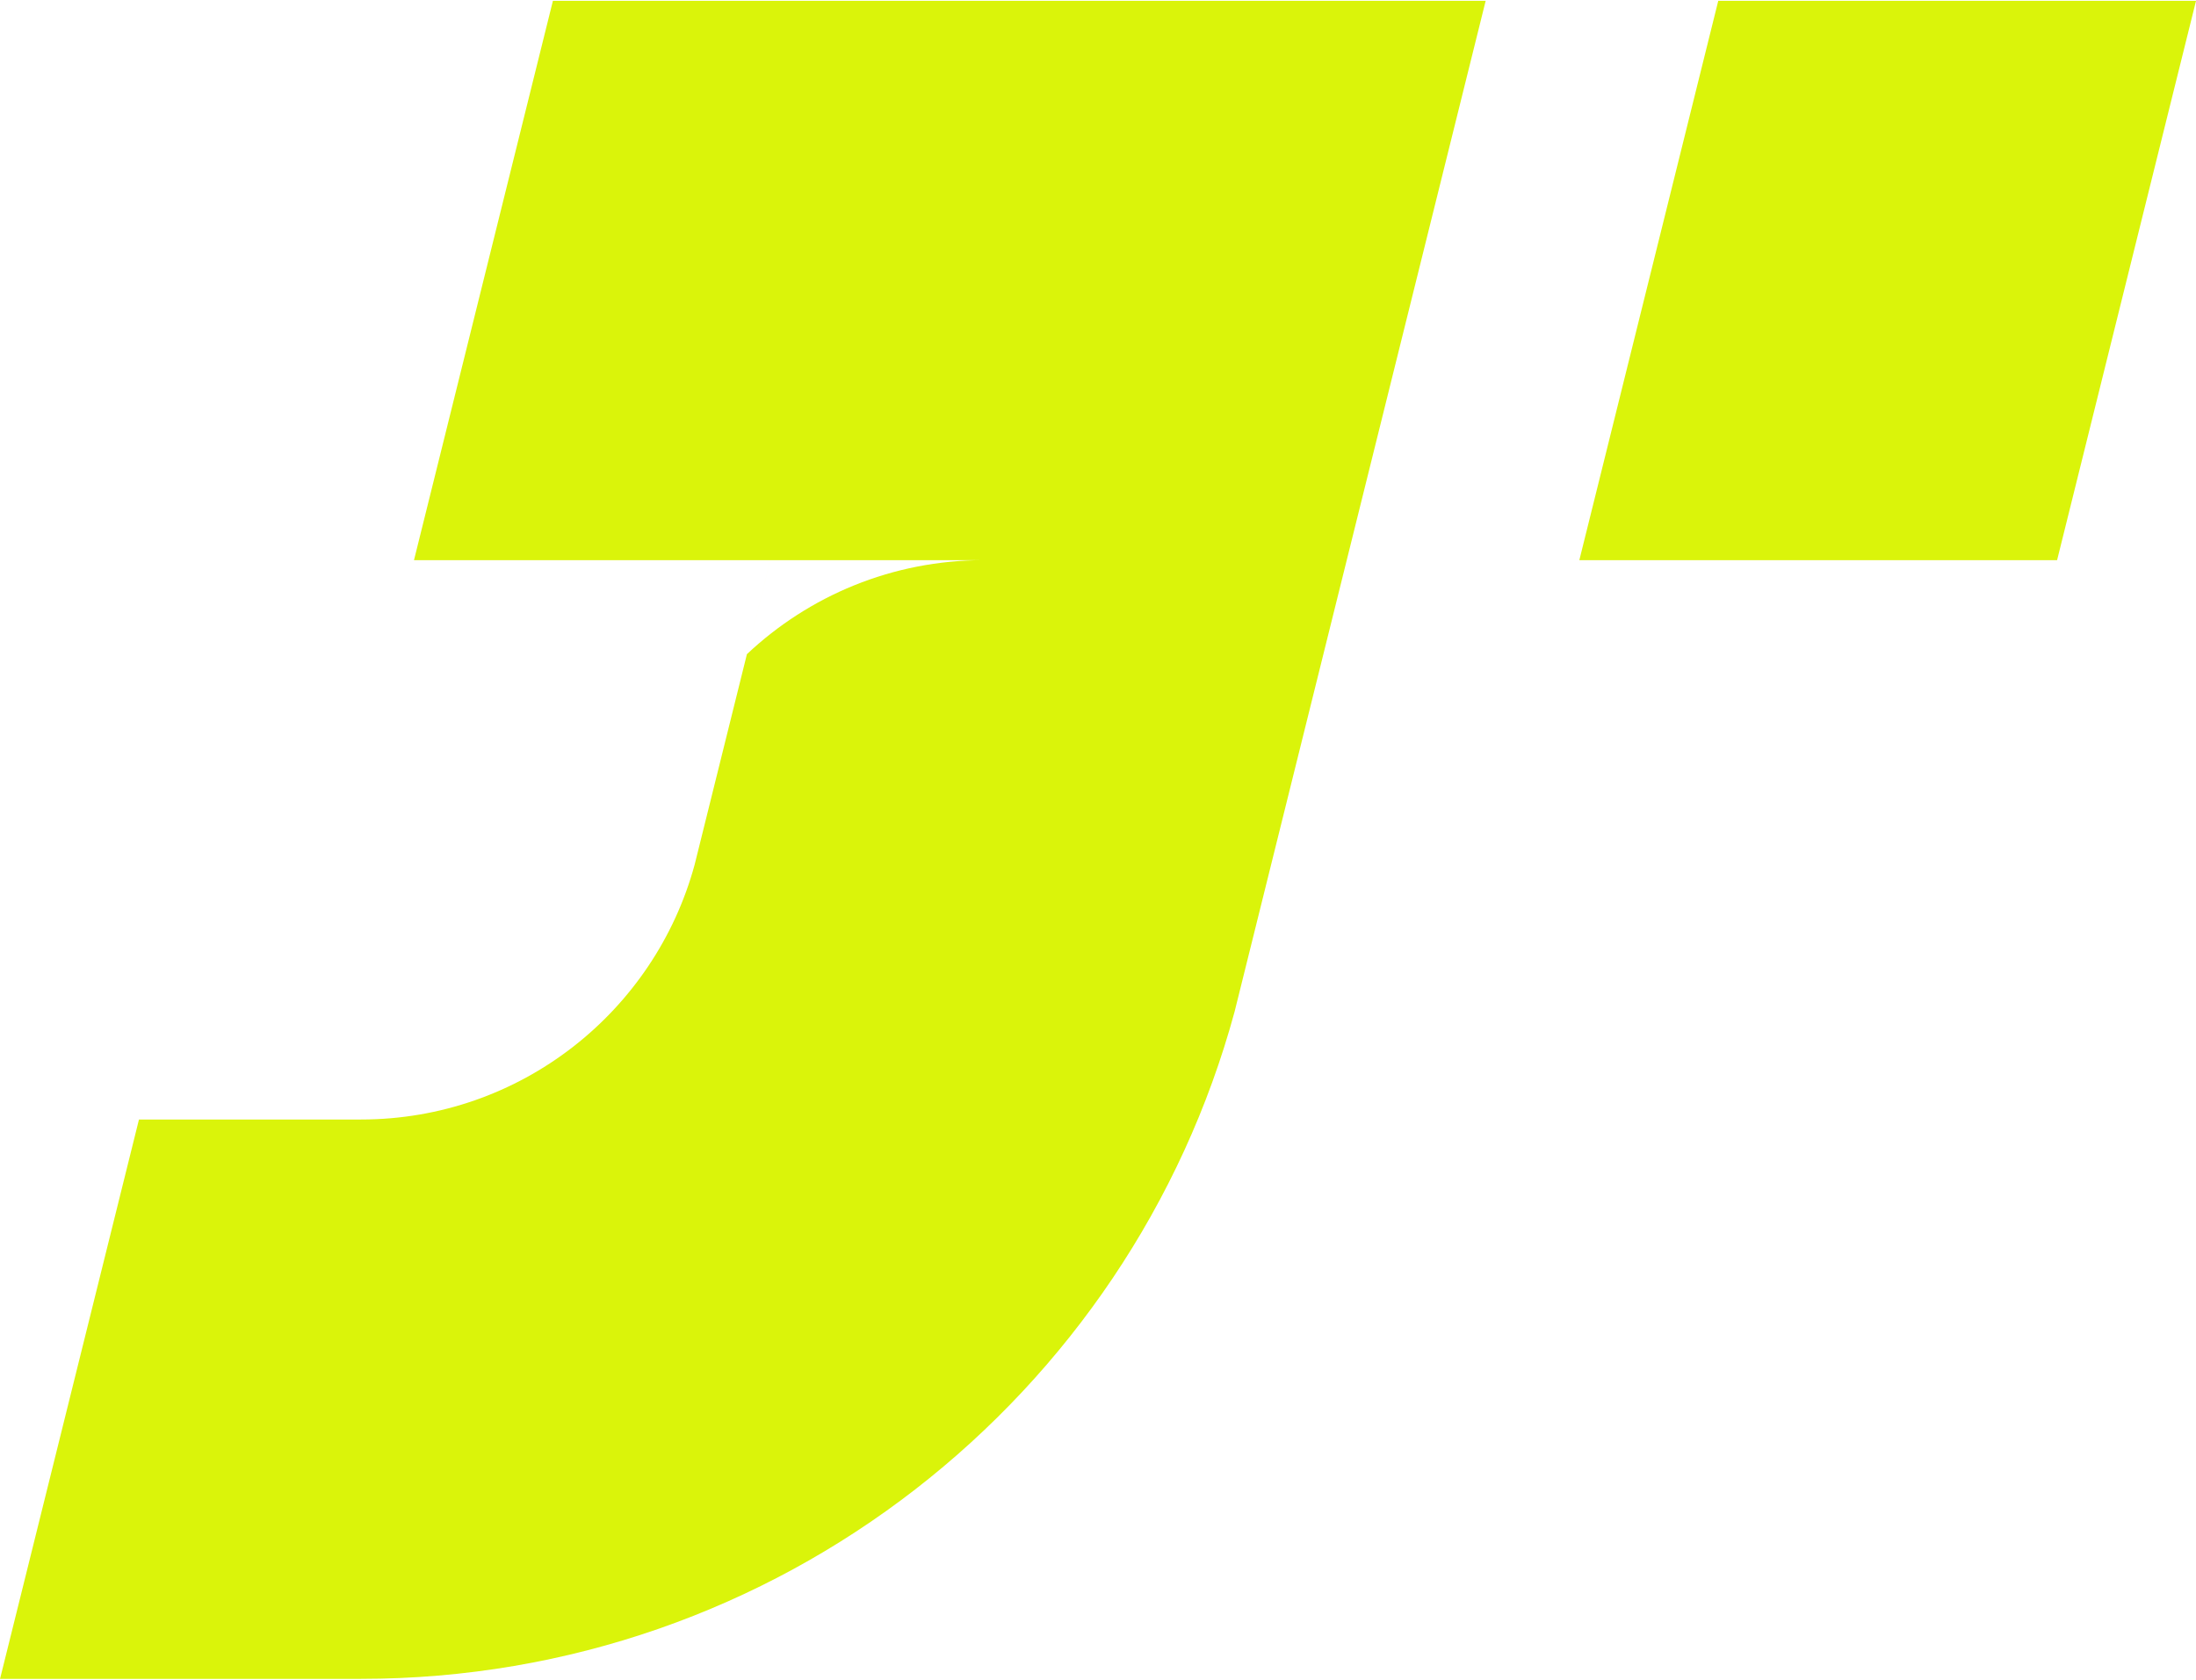
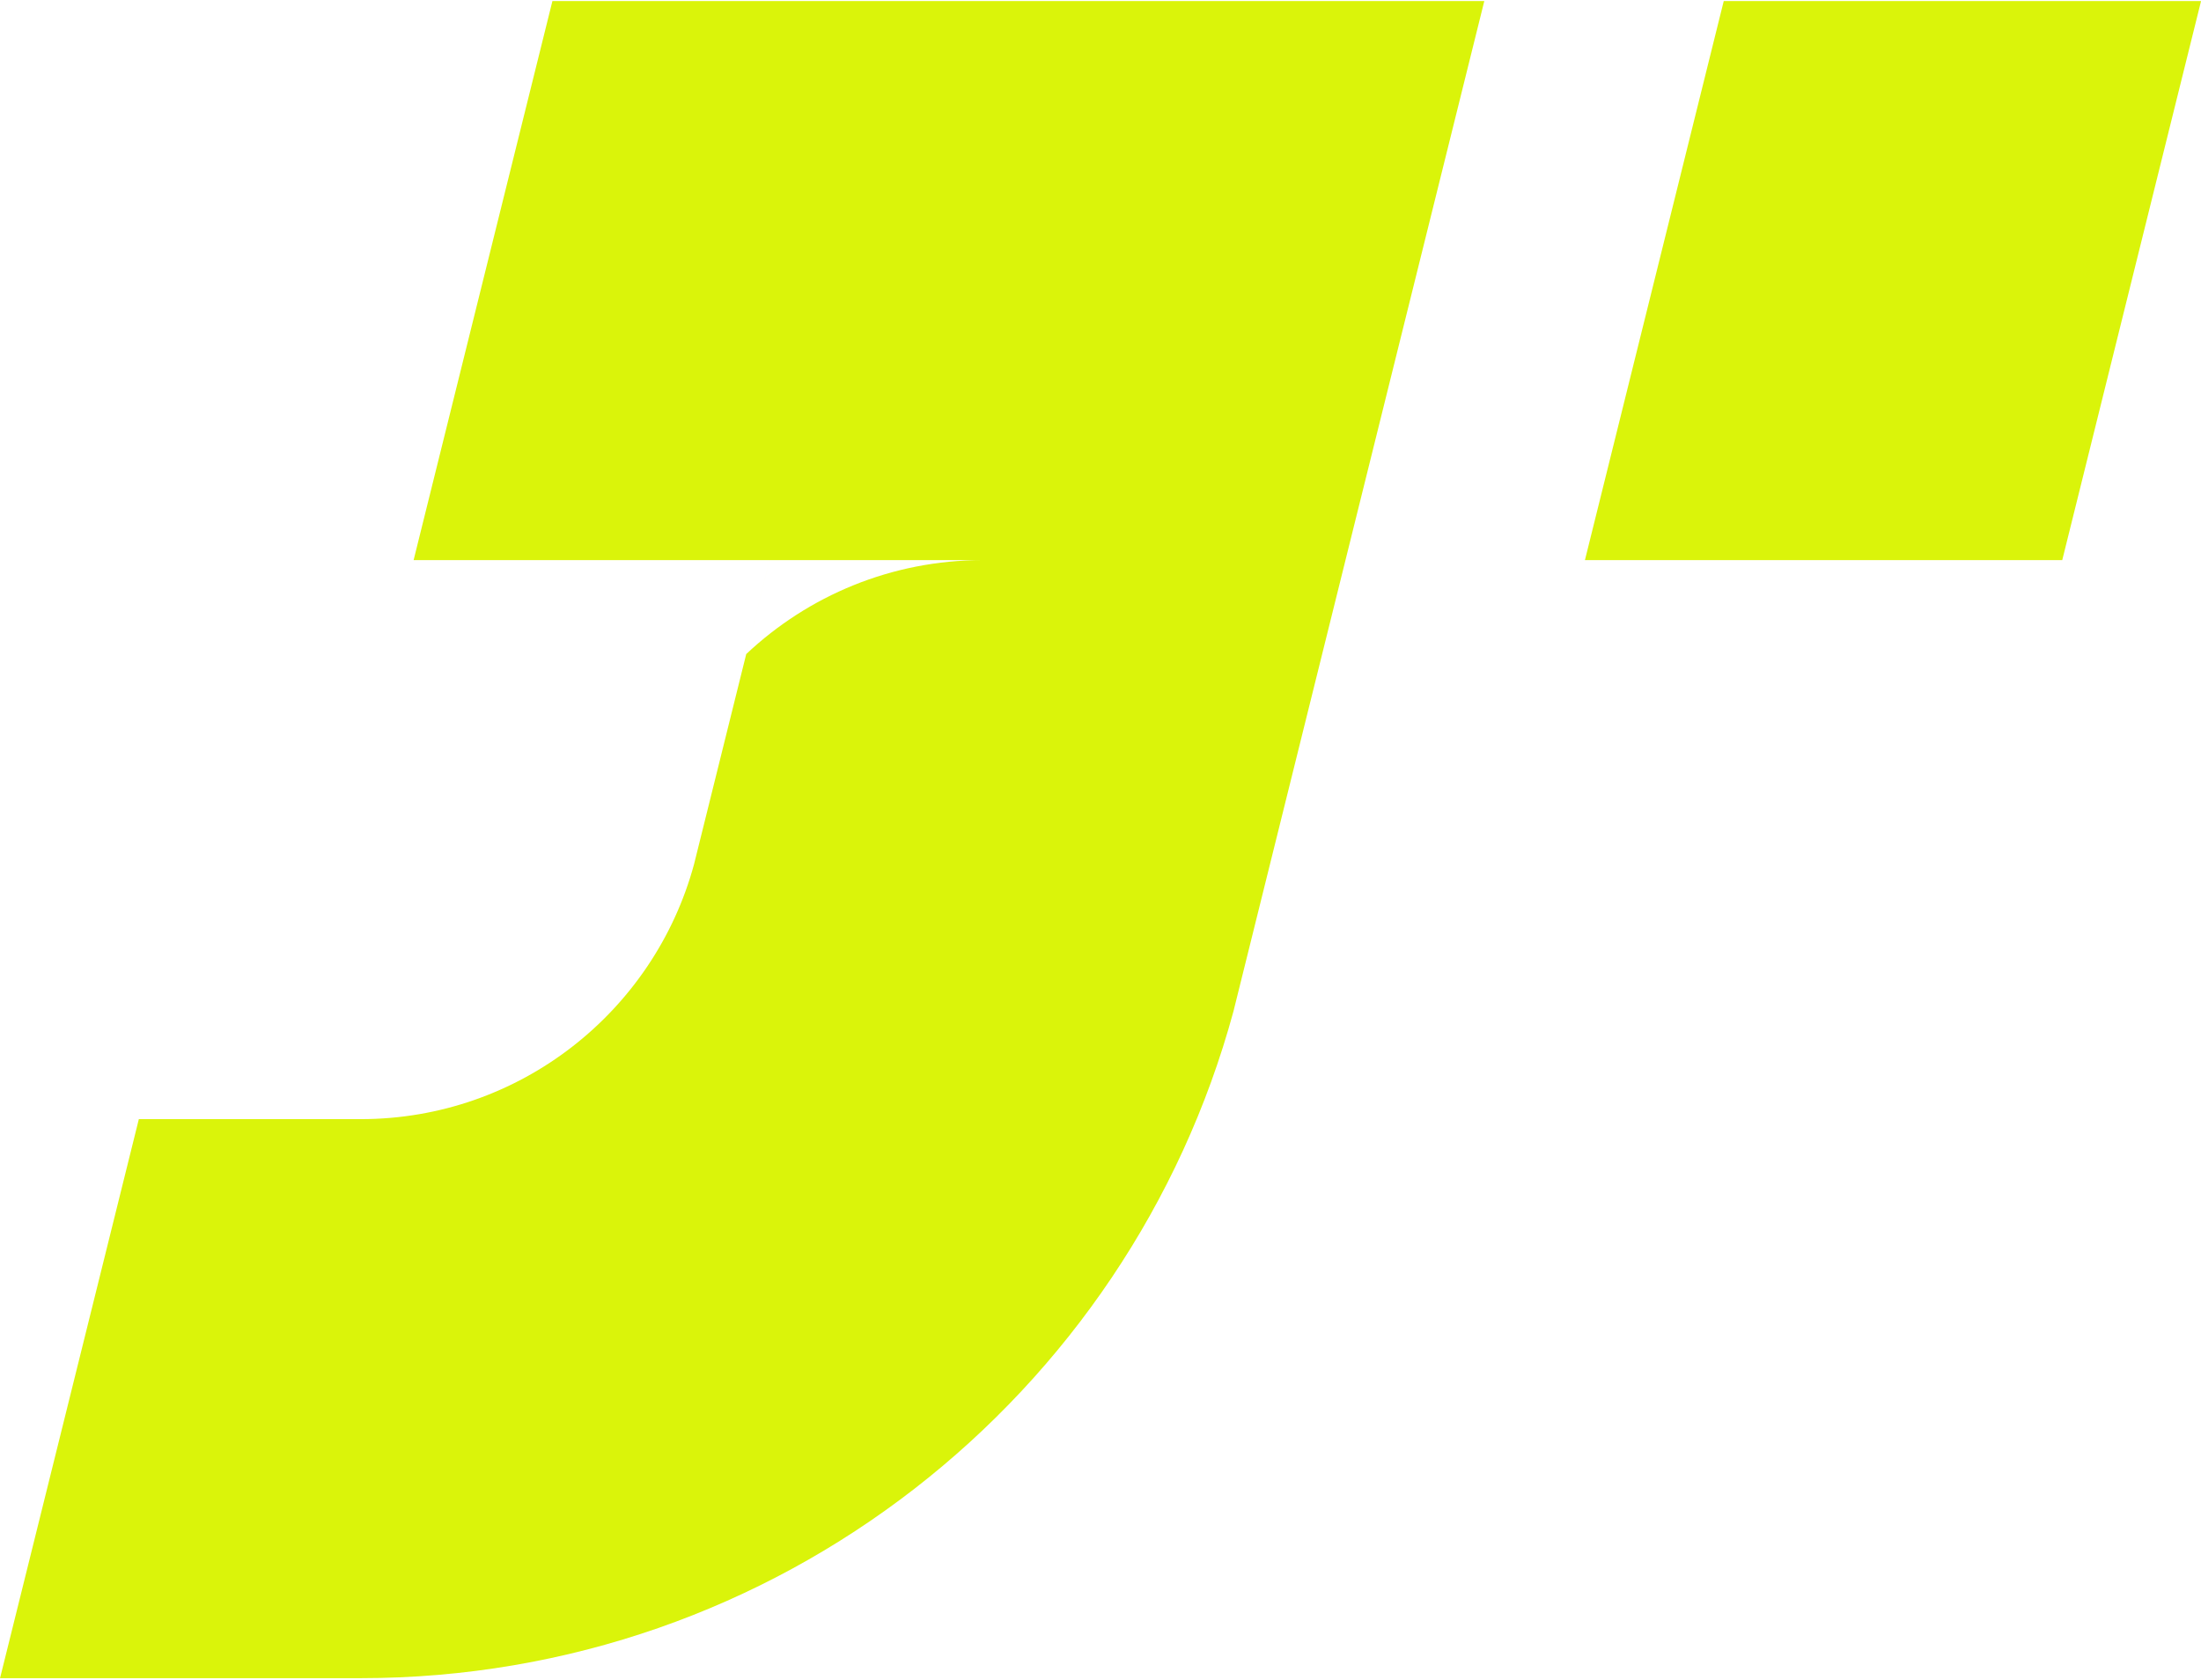
- <svg xmlns="http://www.w3.org/2000/svg" viewBox="-12.34 0.00 349.33 267.00" width="349" height="267">
+ <svg xmlns="http://www.w3.org/2000/svg" viewBox="-12.34 0.00 350.45 267.00" width="350" height="267">
  <path fill="#DAF40A" d="M75.616,0h148.379l-39.938,160.829c-16.615,61.178 -72.545,106.171 -138.983,106.171h-57.408l22.101,-89h35.307c25.377,0 46.741,-17.186 53.087,-40.554l12.031,-48.446h-56.676zM106.476,103.961c9.847,-9.276 23.115,-14.961 37.71,-14.961l-33.995,0z" />
-   <path fill="#DAF40A" d="M260.995,0h76l-22.101,89h-76z" />
+   <path fill="#DAF40A" d="M262.119,0h76l-22.101,89h-76z" />
</svg>
